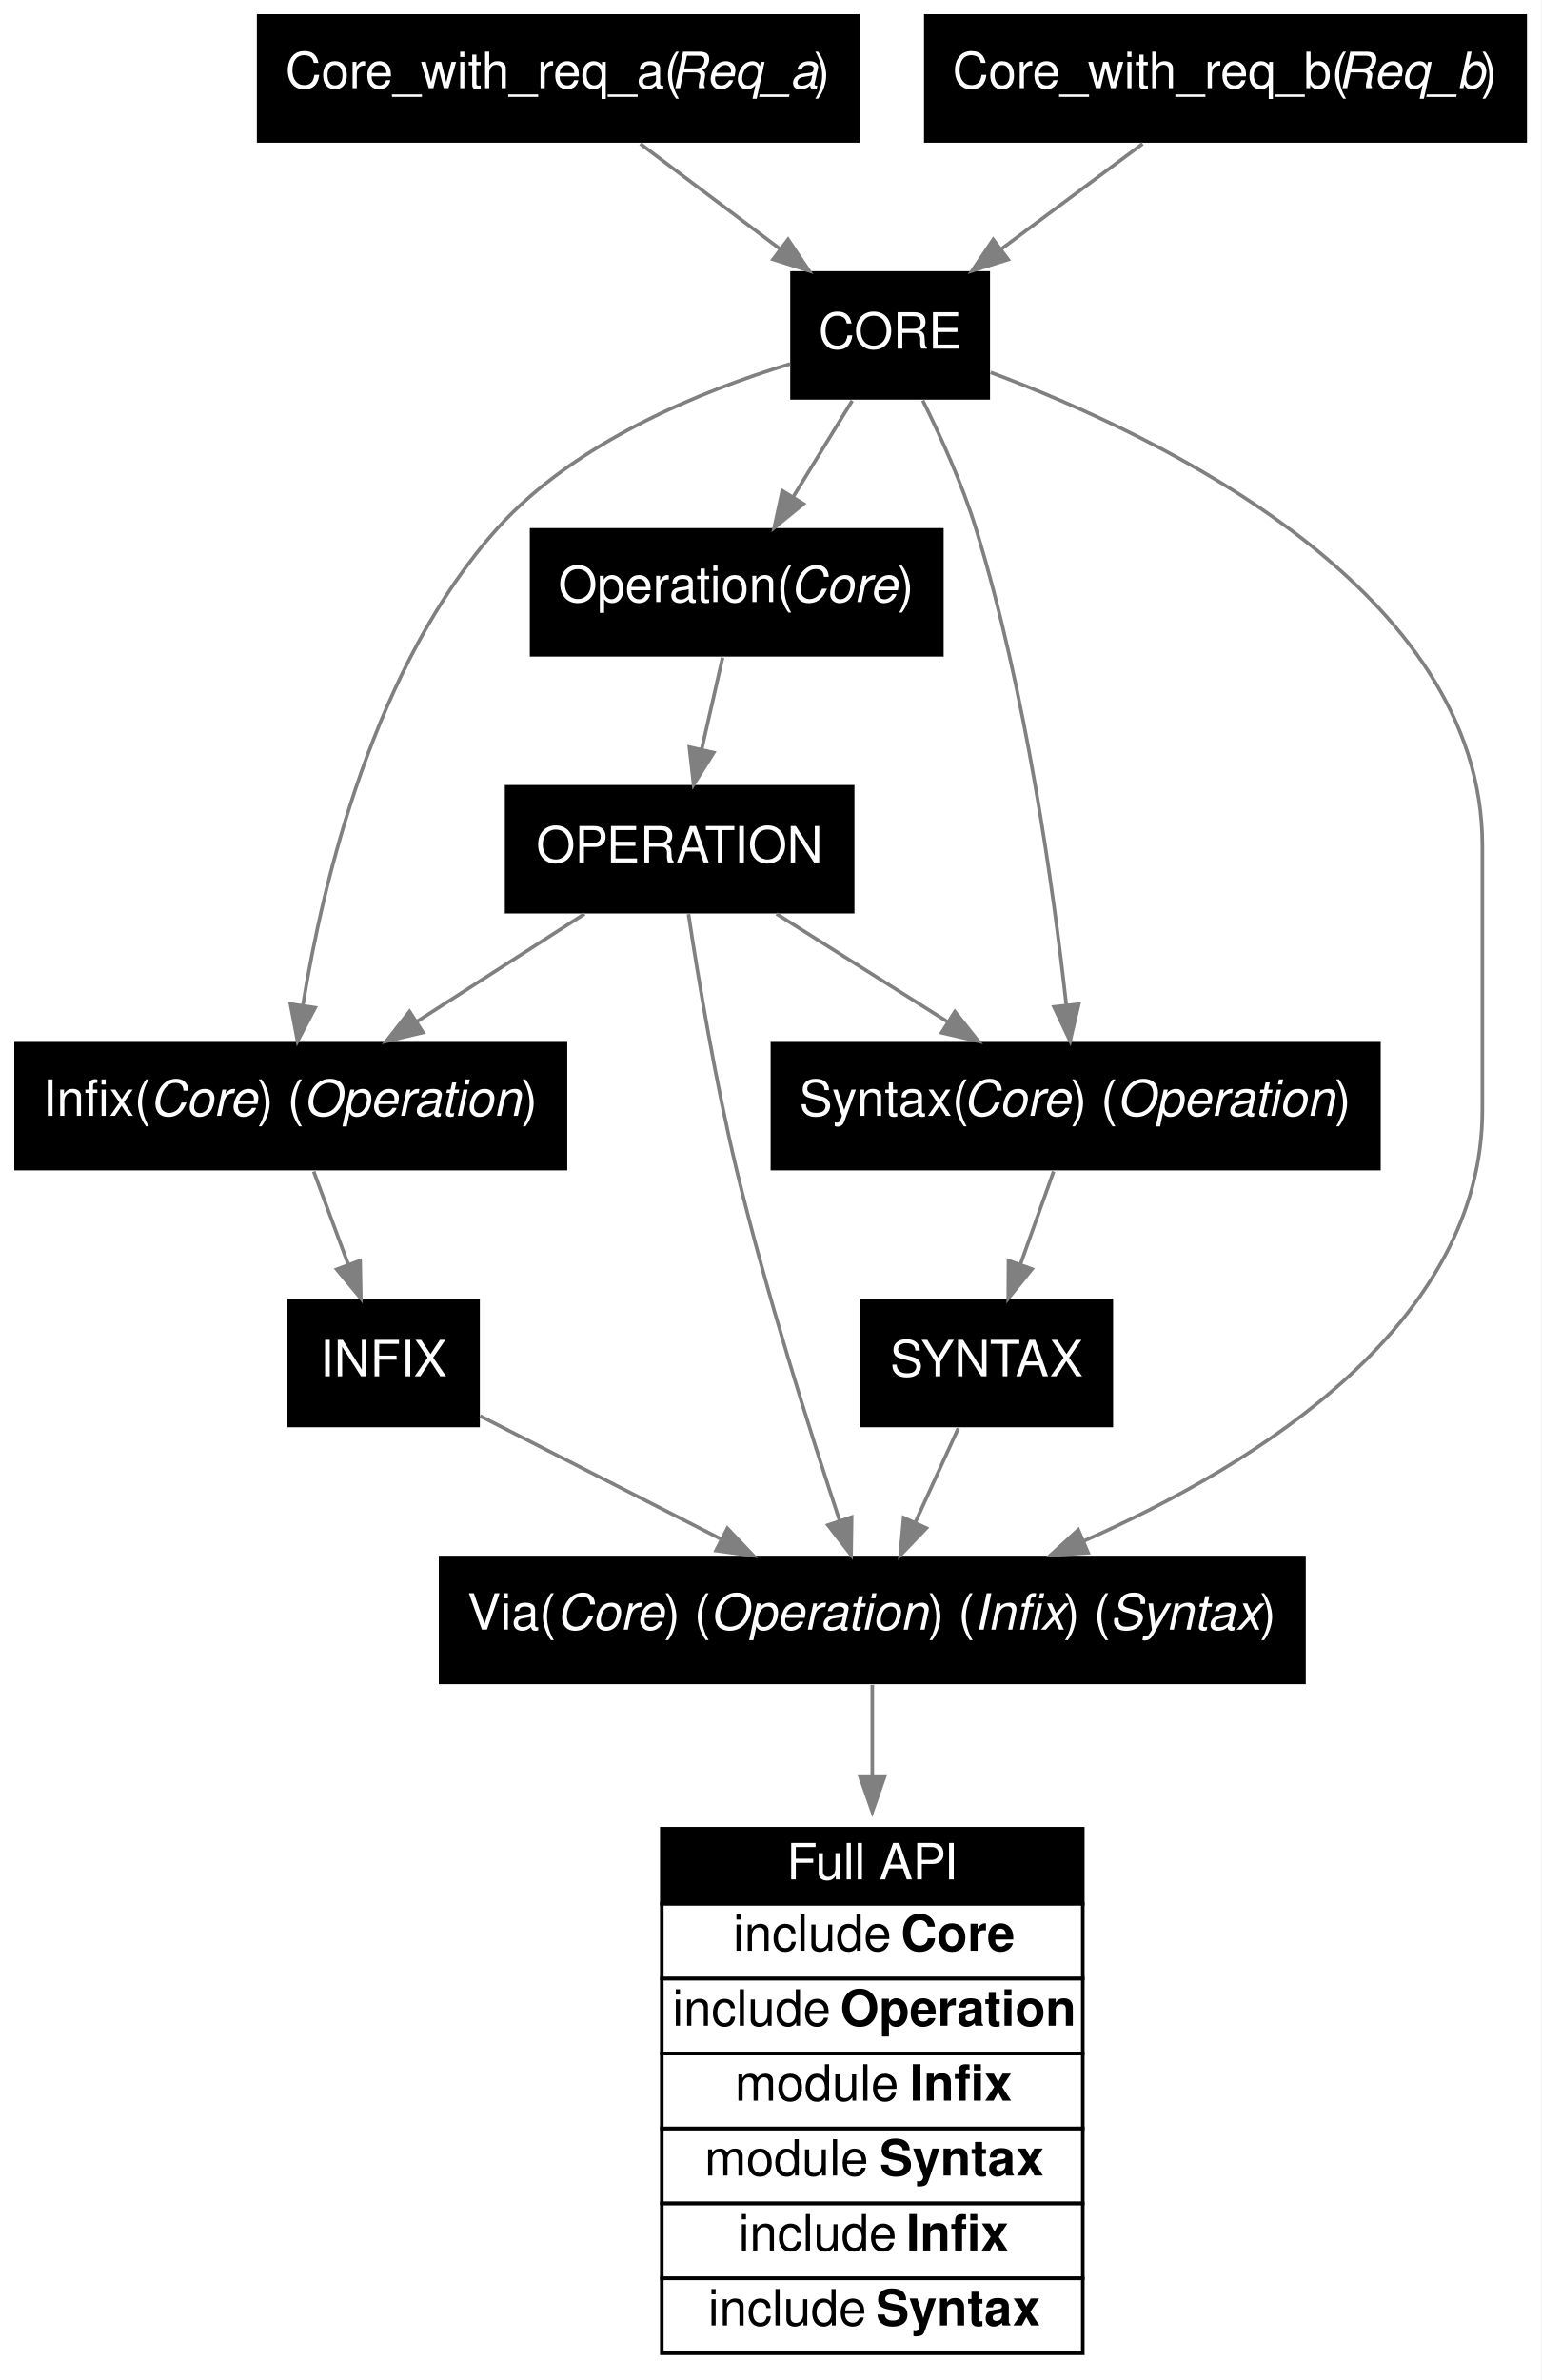
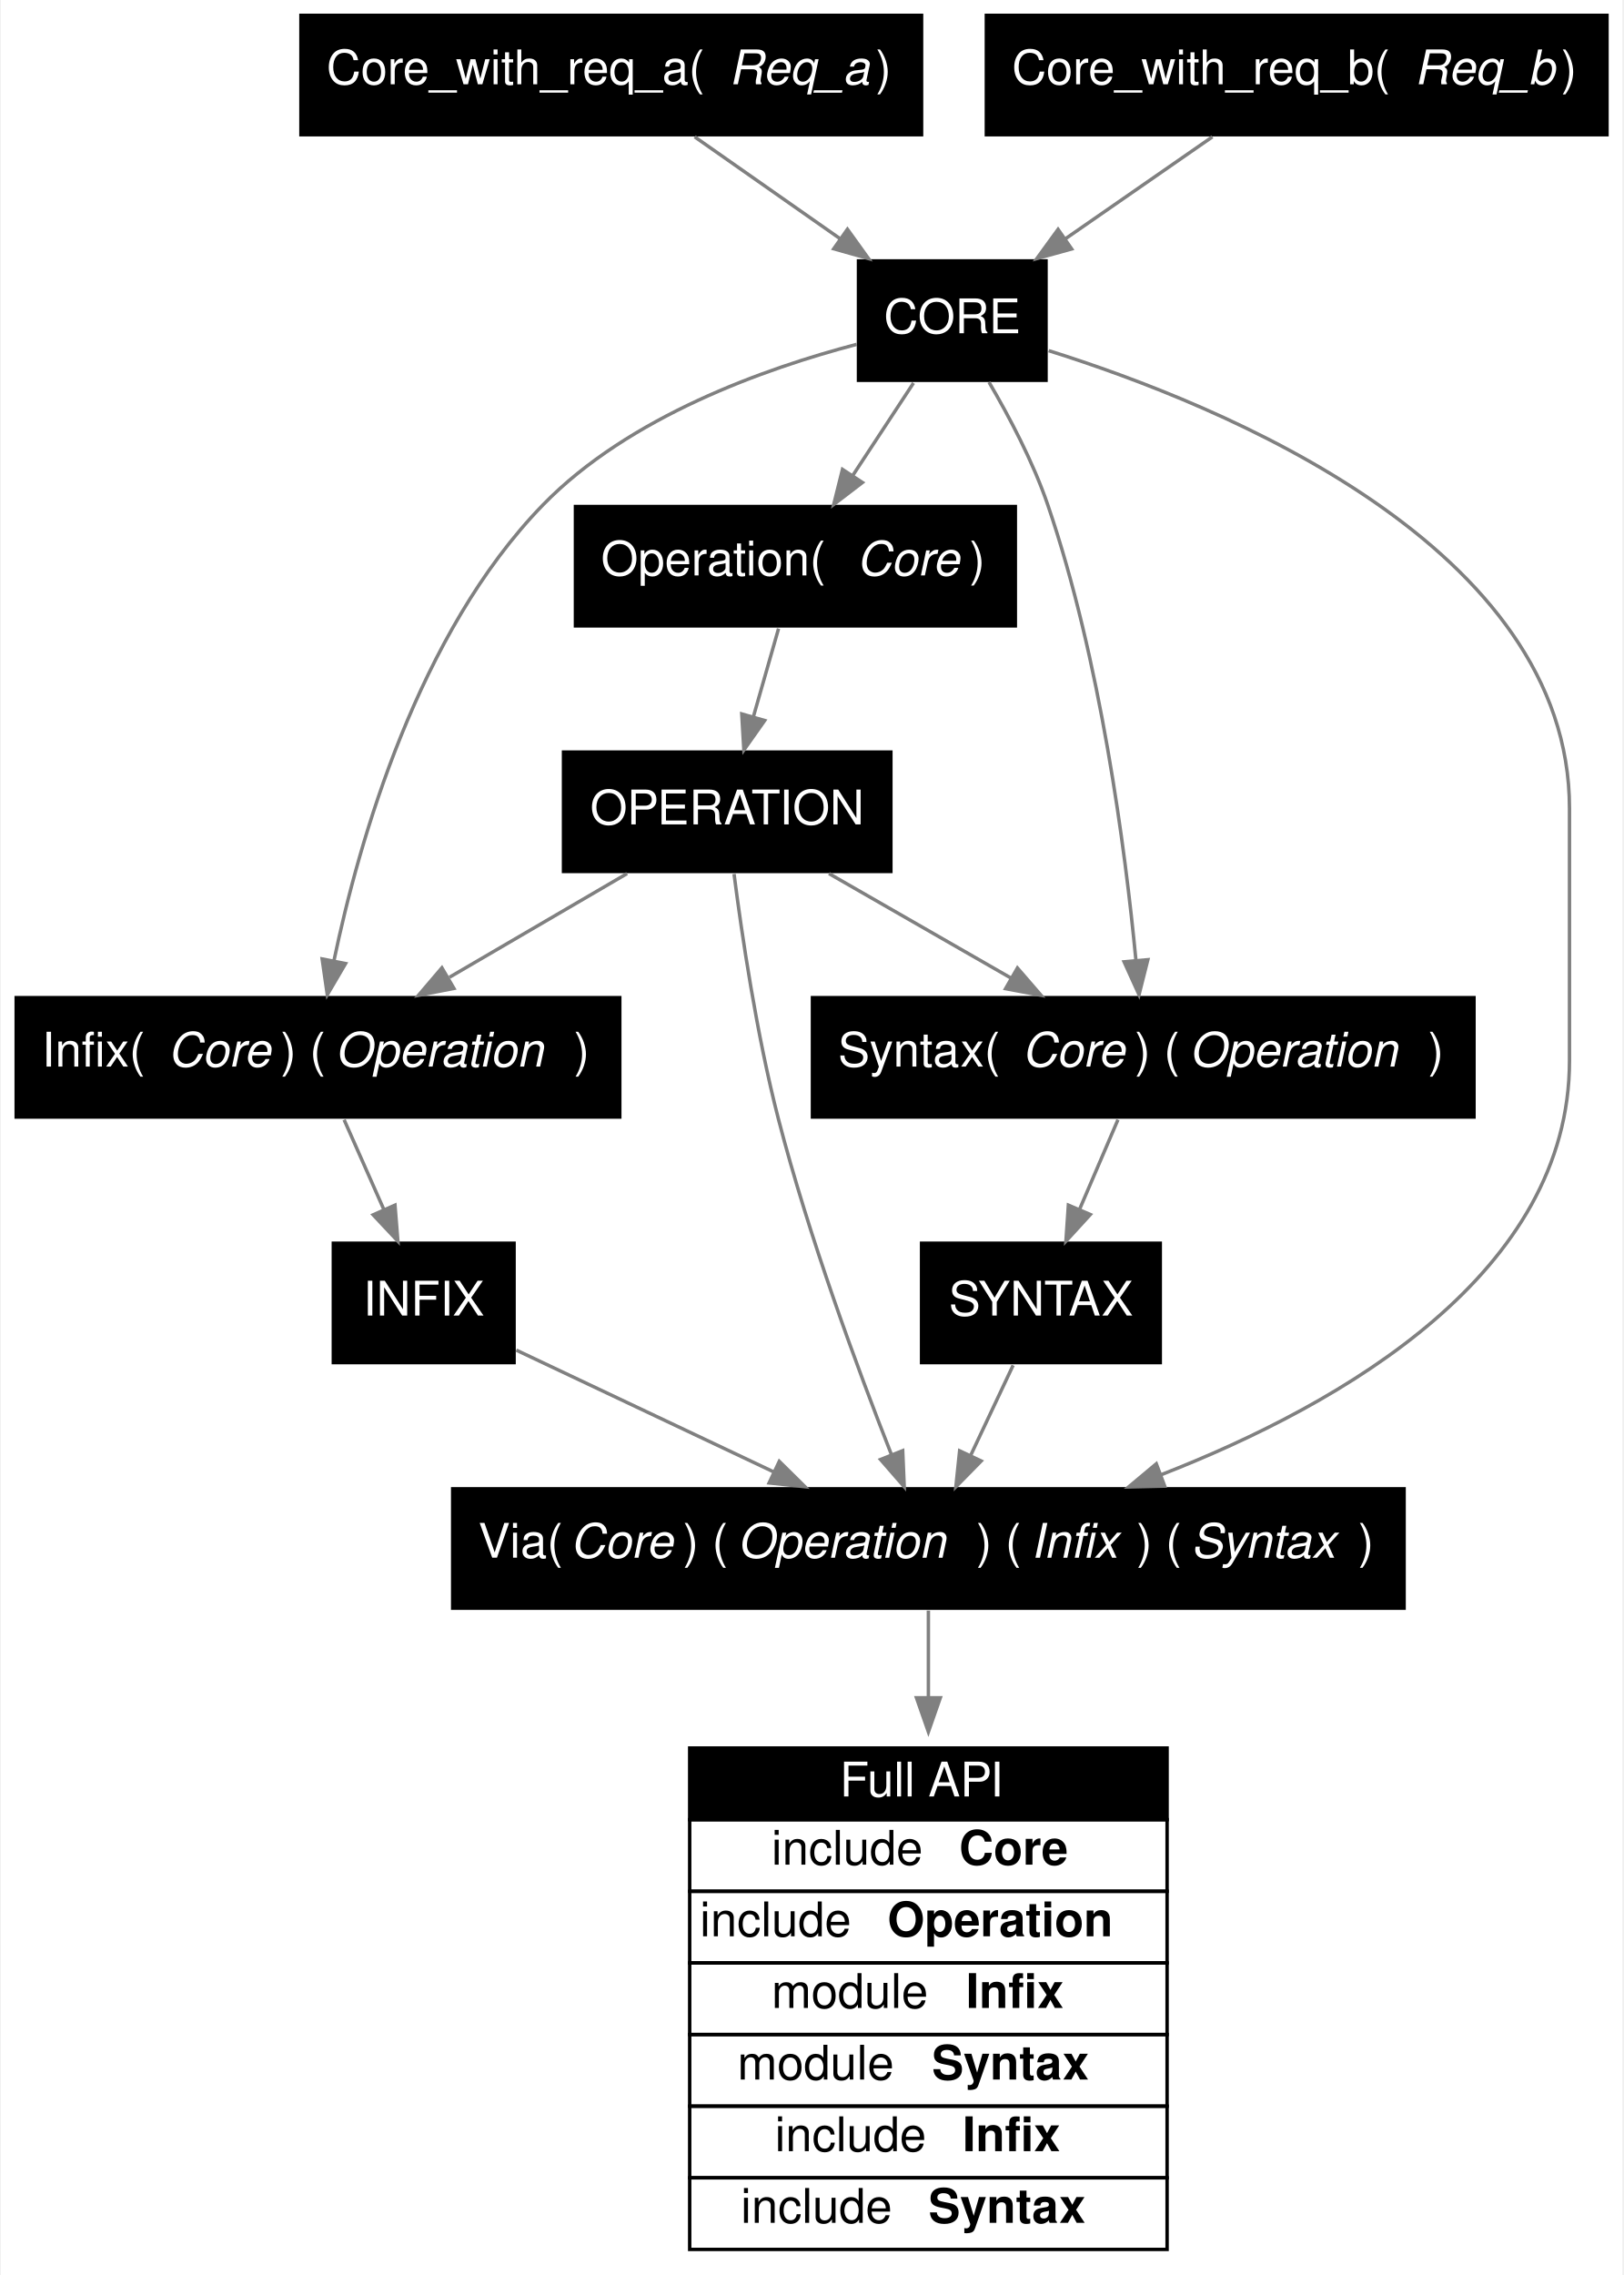
- <svg xmlns="http://www.w3.org/2000/svg" width="432pt" height="667pt" viewBox="0.00 0.00 432.00 667.00">
+ <svg xmlns="http://www.w3.org/2000/svg" width="476pt" height="667pt" viewBox="0.00 0.00 475.50 667.00">
  <g id="graph0" class="graph" transform="scale(1 1) rotate(0) translate(4 663)">
-     <polygon fill="white" stroke="transparent" points="-4,4 -4,-663 428,-663 428,4 -4,4" />
+     <polygon fill="white" stroke="transparent" points="-4,4 -4,-663 471.5,-663 471.5,4 -4,4" />
    <g id="node1" class="node">
-       <polygon fill="black" stroke="transparent" points="237,-659 68,-659 68,-623 237,-623 237,-659" />
-       <text text-anchor="start" x="76" y="-638.3" font-family="Helvetica,sans-Serif" font-size="14.00" fill="white">Core_with_req_a(</text>
-       <text text-anchor="start" x="184" y="-638.3" font-family="Helvetica,sans-Serif" font-style="italic" font-size="14.00" fill="white">Req_a</text>
-       <text text-anchor="start" x="224" y="-638.3" font-family="Helvetica,sans-Serif" font-size="14.00" fill="white">)</text>
+       <polygon fill="black" stroke="transparent" points="266.5,-659 83.5,-659 83.5,-623 266.5,-623 266.5,-659" />
+       <text text-anchor="start" x="91.5" y="-638.3" font-family="Helvetica,sans-Serif" font-size="14.00" fill="white">Core_with_req_a(</text>
+       <text text-anchor="start" x="209.5" y="-638.3" font-family="Helvetica,sans-Serif" font-style="italic" font-size="14.00" fill="white">Req_a</text>
+       <text text-anchor="start" x="252.5" y="-638.3" font-family="Helvetica,sans-Serif" font-size="14.00" fill="white">)</text>
    </g>
    <g id="node7" class="node">
-       <polygon fill="black" stroke="transparent" points="273.5,-587 217.5,-587 217.5,-551 273.5,-551 273.5,-587" />
-       <text text-anchor="middle" x="245.5" y="-565.3" font-family="Helvetica,sans-Serif" font-size="14.00" fill="white">CORE</text>
+       <polygon fill="black" stroke="transparent" points="303,-587 247,-587 247,-551 303,-551 303,-587" />
+       <text text-anchor="middle" x="275" y="-565.3" font-family="Helvetica,sans-Serif" font-size="14.00" fill="white">CORE</text>
    </g>
    <g id="edge1" class="edge">
-       <path fill="none" stroke="gray" d="M175.49,-622.7C187.31,-613.8 201.89,-602.82 214.68,-593.2" />
-       <polygon fill="gray" stroke="gray" points="216.89,-595.91 222.78,-587.1 212.68,-590.32 216.89,-595.91" />
+       <path fill="none" stroke="gray" d="M199.46,-622.88C212.3,-613.89 228.2,-602.76 242.09,-593.03" />
+       <polygon fill="gray" stroke="gray" points="244.26,-595.79 250.44,-587.19 240.24,-590.06 244.26,-595.79" />
    </g>
    <g id="node2" class="node">
-       <polygon fill="black" stroke="transparent" points="424,-659 255,-659 255,-623 424,-623 424,-659" />
-       <text text-anchor="start" x="263" y="-638.3" font-family="Helvetica,sans-Serif" font-size="14.00" fill="white">Core_with_req_b(</text>
-       <text text-anchor="start" x="371" y="-638.3" font-family="Helvetica,sans-Serif" font-style="italic" font-size="14.00" fill="white">Req_b</text>
-       <text text-anchor="start" x="411" y="-638.3" font-family="Helvetica,sans-Serif" font-size="14.00" fill="white">)</text>
+       <polygon fill="black" stroke="transparent" points="467.5,-659 284.5,-659 284.5,-623 467.5,-623 467.5,-659" />
+       <text text-anchor="start" x="292.5" y="-638.3" font-family="Helvetica,sans-Serif" font-size="14.00" fill="white">Core_with_req_b(</text>
+       <text text-anchor="start" x="410.5" y="-638.3" font-family="Helvetica,sans-Serif" font-style="italic" font-size="14.00" fill="white">Req_b</text>
+       <text text-anchor="start" x="453.5" y="-638.3" font-family="Helvetica,sans-Serif" font-size="14.00" fill="white">)</text>
    </g>
    <g id="edge2" class="edge">
-       <path fill="none" stroke="gray" d="M316.26,-622.7C304.31,-613.8 289.58,-602.82 276.65,-593.2" />
-       <polygon fill="gray" stroke="gray" points="278.58,-590.27 268.47,-587.1 274.4,-595.88 278.58,-590.27" />
+       <path fill="none" stroke="gray" d="M351.29,-622.88C338.33,-613.89 322.27,-602.76 308.23,-593.03" />
+       <polygon fill="gray" stroke="gray" points="310.02,-590.01 299.8,-587.19 306.03,-595.76 310.02,-590.01" />
    </g>
    <g id="node3" class="node">
-       <polygon fill="black" stroke="transparent" points="260.5,-515 144.5,-515 144.5,-479 260.5,-479 260.5,-515" />
-       <text text-anchor="start" x="152.5" y="-494.3" font-family="Helvetica,sans-Serif" font-size="14.00" fill="white">Operation(</text>
-       <text text-anchor="start" x="217.5" y="-494.3" font-family="Helvetica,sans-Serif" font-style="italic" font-size="14.00" fill="white">Core</text>
-       <text text-anchor="start" x="247.5" y="-494.3" font-family="Helvetica,sans-Serif" font-size="14.00" fill="white">)</text>
+       <polygon fill="black" stroke="transparent" points="294,-515 164,-515 164,-479 294,-479 294,-515" />
+       <text text-anchor="start" x="172" y="-494.3" font-family="Helvetica,sans-Serif" font-size="14.00" fill="white">Operation(</text>
+       <text text-anchor="start" x="247" y="-494.3" font-family="Helvetica,sans-Serif" font-style="italic" font-size="14.00" fill="white">Core</text>
+       <text text-anchor="start" x="280" y="-494.3" font-family="Helvetica,sans-Serif" font-size="14.00" fill="white">)</text>
    </g>
    <g id="node8" class="node">
-       <polygon fill="black" stroke="transparent" points="235.5,-443 137.5,-443 137.5,-407 235.5,-407 235.5,-443" />
-       <text text-anchor="middle" x="186.5" y="-421.3" font-family="Helvetica,sans-Serif" font-size="14.00" fill="white">OPERATION</text>
+       <polygon fill="black" stroke="transparent" points="257.5,-443 160.5,-443 160.5,-407 257.5,-407 257.5,-443" />
+       <text text-anchor="middle" x="209" y="-421.3" font-family="Helvetica,sans-Serif" font-size="14.00" fill="white">OPERATION</text>
    </g>
    <g id="edge4" class="edge">
-       <path fill="none" stroke="gray" d="M198.54,-478.7C196.78,-470.98 194.66,-461.71 192.7,-453.11" />
-       <polygon fill="gray" stroke="gray" points="196.05,-452.07 190.41,-443.1 189.23,-453.63 196.05,-452.07" />
+       <path fill="none" stroke="gray" d="M224.06,-478.7C221.83,-470.9 219.15,-461.51 216.67,-452.83" />
+       <polygon fill="gray" stroke="gray" points="220,-451.76 213.89,-443.1 213.27,-453.68 220,-451.76" />
    </g>
    <g id="node4" class="node">
-       <polygon fill="black" stroke="transparent" points="155,-371 0,-371 0,-335 155,-335 155,-371" />
+       <polygon fill="black" stroke="transparent" points="178,-371 0,-371 0,-335 178,-335 178,-371" />
      <text text-anchor="start" x="8" y="-350.3" font-family="Helvetica,sans-Serif" font-size="14.00" fill="white">Infix(</text>
-       <text text-anchor="start" x="38" y="-350.3" font-family="Helvetica,sans-Serif" font-style="italic" font-size="14.00" fill="white">Core</text>
-       <text text-anchor="start" x="68" y="-350.3" font-family="Helvetica,sans-Serif" font-size="14.00" fill="white">) (</text>
-       <text text-anchor="start" x="81" y="-350.3" font-family="Helvetica,sans-Serif" font-style="italic" font-size="14.00" fill="white">Operation</text>
-       <text text-anchor="start" x="142" y="-350.3" font-family="Helvetica,sans-Serif" font-size="14.00" fill="white">)</text>
+       <text text-anchor="start" x="45" y="-350.3" font-family="Helvetica,sans-Serif" font-style="italic" font-size="14.00" fill="white">Core</text>
+       <text text-anchor="start" x="78" y="-350.3" font-family="Helvetica,sans-Serif" font-size="14.00" fill="white">) (</text>
+       <text text-anchor="start" x="94" y="-350.3" font-family="Helvetica,sans-Serif" font-style="italic" font-size="14.00" fill="white">Operation</text>
+       <text text-anchor="start" x="164" y="-350.3" font-family="Helvetica,sans-Serif" font-size="14.00" fill="white">)</text>
    </g>
    <g id="node9" class="node">
-       <polygon fill="black" stroke="transparent" points="130.5,-299 76.5,-299 76.5,-263 130.5,-263 130.5,-299" />
-       <text text-anchor="middle" x="103.5" y="-277.3" font-family="Helvetica,sans-Serif" font-size="14.00" fill="white">INFIX</text>
+       <polygon fill="black" stroke="transparent" points="147,-299 93,-299 93,-263 147,-263 147,-299" />
+       <text text-anchor="middle" x="120" y="-277.3" font-family="Helvetica,sans-Serif" font-size="14.00" fill="white">INFIX</text>
    </g>
    <g id="edge6" class="edge">
-       <path fill="none" stroke="gray" d="M83.93,-334.7C86.86,-326.81 90.39,-317.3 93.64,-308.55" />
-       <polygon fill="gray" stroke="gray" points="96.95,-309.7 97.15,-299.1 90.38,-307.26 96.95,-309.7" />
+       <path fill="none" stroke="gray" d="M96.66,-334.7C100.19,-326.73 104.46,-317.1 108.37,-308.26" />
+       <polygon fill="gray" stroke="gray" points="111.58,-309.67 112.43,-299.1 105.18,-306.83 111.58,-309.67" />
    </g>
    <g id="node5" class="node">
-       <polygon fill="black" stroke="transparent" points="383,-371 212,-371 212,-335 383,-335 383,-371" />
-       <text text-anchor="start" x="220" y="-350.3" font-family="Helvetica,sans-Serif" font-size="14.00" fill="white">Syntax(</text>
-       <text text-anchor="start" x="266" y="-350.3" font-family="Helvetica,sans-Serif" font-style="italic" font-size="14.00" fill="white">Core</text>
-       <text text-anchor="start" x="296" y="-350.3" font-family="Helvetica,sans-Serif" font-size="14.00" fill="white">) (</text>
-       <text text-anchor="start" x="309" y="-350.3" font-family="Helvetica,sans-Serif" font-style="italic" font-size="14.00" fill="white">Operation</text>
-       <text text-anchor="start" x="370" y="-350.3" font-family="Helvetica,sans-Serif" font-size="14.00" fill="white">)</text>
+       <polygon fill="black" stroke="transparent" points="428.5,-371 233.5,-371 233.5,-335 428.5,-335 428.5,-371" />
+       <text text-anchor="start" x="241.5" y="-350.3" font-family="Helvetica,sans-Serif" font-size="14.00" fill="white">Syntax(</text>
+       <text text-anchor="start" x="295.5" y="-350.3" font-family="Helvetica,sans-Serif" font-style="italic" font-size="14.00" fill="white">Core</text>
+       <text text-anchor="start" x="328.5" y="-350.3" font-family="Helvetica,sans-Serif" font-size="14.00" fill="white">) (</text>
+       <text text-anchor="start" x="344.5" y="-350.3" font-family="Helvetica,sans-Serif" font-style="italic" font-size="14.00" fill="white">Operation</text>
+       <text text-anchor="start" x="414.5" y="-350.3" font-family="Helvetica,sans-Serif" font-size="14.00" fill="white">)</text>
    </g>
    <g id="node10" class="node">
-       <polygon fill="black" stroke="transparent" points="308,-299 237,-299 237,-263 308,-263 308,-299" />
-       <text text-anchor="middle" x="272.5" y="-277.3" font-family="Helvetica,sans-Serif" font-size="14.00" fill="white">SYNTAX</text>
+       <polygon fill="black" stroke="transparent" points="336.5,-299 265.5,-299 265.5,-263 336.5,-263 336.5,-299" />
+       <text text-anchor="middle" x="301" y="-277.3" font-family="Helvetica,sans-Serif" font-size="14.00" fill="white">SYNTAX</text>
    </g>
    <g id="edge9" class="edge">
-       <path fill="none" stroke="gray" d="M291.32,-334.7C288.5,-326.81 285.11,-317.3 281.98,-308.55" />
-       <polygon fill="gray" stroke="gray" points="285.27,-307.34 278.61,-299.1 278.68,-309.7 285.27,-307.34" />
+       <path fill="none" stroke="gray" d="M323.58,-334.7C320.21,-326.81 316.13,-317.3 312.38,-308.55" />
+       <polygon fill="gray" stroke="gray" points="315.49,-306.92 308.33,-299.1 309.05,-309.67 315.49,-306.92" />
    </g>
    <g id="node6" class="node">
-       <polygon fill="black" stroke="transparent" points="362,-227 119,-227 119,-191 362,-191 362,-227" />
-       <text text-anchor="start" x="127" y="-206.3" font-family="Helvetica,sans-Serif" font-size="14.00" fill="white">Via(</text>
-       <text text-anchor="start" x="152" y="-206.3" font-family="Helvetica,sans-Serif" font-style="italic" font-size="14.00" fill="white">Core</text>
-       <text text-anchor="start" x="182" y="-206.3" font-family="Helvetica,sans-Serif" font-size="14.00" fill="white">) (</text>
-       <text text-anchor="start" x="195" y="-206.3" font-family="Helvetica,sans-Serif" font-style="italic" font-size="14.00" fill="white">Operation</text>
-       <text text-anchor="start" x="256" y="-206.3" font-family="Helvetica,sans-Serif" font-size="14.00" fill="white">) (</text>
-       <text text-anchor="start" x="269" y="-206.3" font-family="Helvetica,sans-Serif" font-style="italic" font-size="14.00" fill="white">Infix</text>
-       <text text-anchor="start" x="294" y="-206.3" font-family="Helvetica,sans-Serif" font-size="14.00" fill="white">) (</text>
-       <text text-anchor="start" x="307" y="-206.3" font-family="Helvetica,sans-Serif" font-style="italic" font-size="14.00" fill="white">Syntax</text>
-       <text text-anchor="start" x="349" y="-206.3" font-family="Helvetica,sans-Serif" font-size="14.00" fill="white">)</text>
+       <polygon fill="black" stroke="transparent" points="408,-227 128,-227 128,-191 408,-191 408,-227" />
+       <text text-anchor="start" x="136" y="-206.3" font-family="Helvetica,sans-Serif" font-size="14.00" fill="white">Via(</text>
+       <text text-anchor="start" x="163" y="-206.3" font-family="Helvetica,sans-Serif" font-style="italic" font-size="14.00" fill="white">Core</text>
+       <text text-anchor="start" x="196" y="-206.3" font-family="Helvetica,sans-Serif" font-size="14.00" fill="white">) (</text>
+       <text text-anchor="start" x="212" y="-206.3" font-family="Helvetica,sans-Serif" font-style="italic" font-size="14.00" fill="white">Operation</text>
+       <text text-anchor="start" x="282" y="-206.3" font-family="Helvetica,sans-Serif" font-size="14.00" fill="white">) (</text>
+       <text text-anchor="start" x="298" y="-206.3" font-family="Helvetica,sans-Serif" font-style="italic" font-size="14.00" fill="white">Infix</text>
+       <text text-anchor="start" x="329" y="-206.3" font-family="Helvetica,sans-Serif" font-size="14.00" fill="white">) (</text>
+       <text text-anchor="start" x="345" y="-206.3" font-family="Helvetica,sans-Serif" font-style="italic" font-size="14.00" fill="white">Syntax</text>
+       <text text-anchor="start" x="394" y="-206.3" font-family="Helvetica,sans-Serif" font-size="14.00" fill="white">)</text>
    </g>
    <g id="node11" class="node">
-       <polygon fill="white" stroke="transparent" points="307.5,-155 173.5,-155 173.5,0 307.5,0 307.5,-155" />
-       <polygon fill="black" stroke="transparent" points="181.5,-129.5 181.5,-150.5 299.5,-150.5 299.5,-129.5 181.5,-129.5" />
-       <polygon fill="none" stroke="black" points="181.5,-129.5 181.5,-150.5 299.5,-150.5 299.5,-129.5 181.5,-129.5" />
-       <text text-anchor="start" x="216.5" y="-136.3" font-family="Helvetica,sans-Serif" font-size="14.00" fill="white">Full API</text>
-       <polygon fill="none" stroke="black" points="181.5,-108.5 181.5,-129.5 299.5,-129.5 299.5,-108.5 181.5,-108.5" />
-       <text text-anchor="start" x="201.5" y="-116.3" font-family="Helvetica,sans-Serif" font-size="14.00">include </text>
-       <text text-anchor="start" x="248.5" y="-116.3" font-family="Helvetica,sans-Serif" font-weight="bold" font-size="14.00">Core</text>
-       <polygon fill="none" stroke="black" points="181.5,-87.5 181.5,-108.5 299.5,-108.5 299.5,-87.5 181.5,-87.5" />
-       <text text-anchor="start" x="184.5" y="-95.3" font-family="Helvetica,sans-Serif" font-size="14.00">include </text>
-       <text text-anchor="start" x="231.5" y="-95.3" font-family="Helvetica,sans-Serif" font-weight="bold" font-size="14.00">Operation</text>
-       <polygon fill="none" stroke="black" points="181.5,-66.5 181.5,-87.5 299.5,-87.5 299.5,-66.5 181.5,-66.5" />
-       <text text-anchor="start" x="202" y="-74.3" font-family="Helvetica,sans-Serif" font-size="14.00">module </text>
-       <text text-anchor="start" x="251" y="-74.3" font-family="Helvetica,sans-Serif" font-weight="bold" font-size="14.00">Infix</text>
-       <polygon fill="none" stroke="black" points="181.5,-45.5 181.5,-66.5 299.5,-66.5 299.5,-45.5 181.5,-45.5" />
-       <text text-anchor="start" x="193.5" y="-53.3" font-family="Helvetica,sans-Serif" font-size="14.00">module </text>
-       <text text-anchor="start" x="242.5" y="-53.3" font-family="Helvetica,sans-Serif" font-weight="bold" font-size="14.00">Syntax</text>
-       <polygon fill="none" stroke="black" points="181.5,-24.5 181.5,-45.5 299.5,-45.5 299.5,-24.5 181.5,-24.5" />
-       <text text-anchor="start" x="203" y="-32.3" font-family="Helvetica,sans-Serif" font-size="14.00">include </text>
-       <text text-anchor="start" x="250" y="-32.3" font-family="Helvetica,sans-Serif" font-weight="bold" font-size="14.00">Infix</text>
-       <polygon fill="none" stroke="black" points="181.5,-3.5 181.5,-24.5 299.5,-24.5 299.5,-3.5 181.5,-3.5" />
-       <text text-anchor="start" x="194.5" y="-11.3" font-family="Helvetica,sans-Serif" font-size="14.00">include </text>
-       <text text-anchor="start" x="241.5" y="-11.3" font-family="Helvetica,sans-Serif" font-weight="bold" font-size="14.00">Syntax</text>
+       <polygon fill="white" stroke="transparent" points="346,-155 190,-155 190,0 346,0 346,-155" />
+       <polygon fill="black" stroke="transparent" points="198,-129.5 198,-150.5 338,-150.5 338,-129.5 198,-129.5" />
+       <polygon fill="none" stroke="black" points="198,-129.5 198,-150.5 338,-150.5 338,-129.5 198,-129.5" />
+       <text text-anchor="start" x="242" y="-136.3" font-family="Helvetica,sans-Serif" font-size="14.00" fill="white">Full API</text>
+       <polygon fill="none" stroke="black" points="198,-108.5 198,-129.5 338,-129.5 338,-108.5 198,-108.5" />
+       <text text-anchor="start" x="222" y="-116.3" font-family="Helvetica,sans-Serif" font-size="14.00">include </text>
+       <text text-anchor="start" x="277" y="-116.3" font-family="Helvetica,sans-Serif" font-weight="bold" font-size="14.00">Core</text>
+       <polygon fill="none" stroke="black" points="198,-87.5 198,-108.5 338,-108.5 338,-87.5 198,-87.5" />
+       <text text-anchor="start" x="201" y="-95.3" font-family="Helvetica,sans-Serif" font-size="14.00">include </text>
+       <text text-anchor="start" x="256" y="-95.3" font-family="Helvetica,sans-Serif" font-weight="bold" font-size="14.00">Operation</text>
+       <polygon fill="none" stroke="black" points="198,-66.5 198,-87.5 338,-87.5 338,-66.5 198,-66.5" />
+       <text text-anchor="start" x="222" y="-74.3" font-family="Helvetica,sans-Serif" font-size="14.00">module </text>
+       <text text-anchor="start" x="279" y="-74.3" font-family="Helvetica,sans-Serif" font-weight="bold" font-size="14.00">Infix</text>
+       <polygon fill="none" stroke="black" points="198,-45.5 198,-66.5 338,-66.5 338,-45.5 198,-45.5" />
+       <text text-anchor="start" x="212" y="-53.3" font-family="Helvetica,sans-Serif" font-size="14.00">module </text>
+       <text text-anchor="start" x="269" y="-53.3" font-family="Helvetica,sans-Serif" font-weight="bold" font-size="14.00">Syntax</text>
+       <polygon fill="none" stroke="black" points="198,-24.5 198,-45.5 338,-45.5 338,-24.5 198,-24.5" />
+       <text text-anchor="start" x="223" y="-32.3" font-family="Helvetica,sans-Serif" font-size="14.00">include </text>
+       <text text-anchor="start" x="278" y="-32.3" font-family="Helvetica,sans-Serif" font-weight="bold" font-size="14.00">Infix</text>
+       <polygon fill="none" stroke="black" points="198,-3.5 198,-24.5 338,-24.5 338,-3.5 198,-3.5" />
+       <text text-anchor="start" x="213" y="-11.3" font-family="Helvetica,sans-Serif" font-size="14.00">include </text>
+       <text text-anchor="start" x="268" y="-11.3" font-family="Helvetica,sans-Serif" font-weight="bold" font-size="14.00">Syntax</text>
    </g>
    <g id="edge15" class="edge">
-       <path fill="none" stroke="gray" d="M240.5,-190.8C240.5,-183.71 240.5,-174.91 240.5,-165.39" />
-       <polygon fill="gray" stroke="gray" points="244,-165.24 240.5,-155.24 237,-165.24 244,-165.24" />
+       <path fill="none" stroke="gray" d="M268,-190.8C268,-183.71 268,-174.91 268,-165.39" />
+       <polygon fill="gray" stroke="gray" points="271.5,-165.24 268,-155.24 264.5,-165.24 271.5,-165.24" />
    </g>
    <g id="edge3" class="edge">
-       <path fill="none" stroke="gray" d="M234.87,-550.7C229.87,-542.56 223.81,-532.69 218.29,-523.7" />
-       <polygon fill="gray" stroke="gray" points="221.22,-521.79 213.01,-515.1 215.26,-525.46 221.22,-521.79" />
+       <path fill="none" stroke="gray" d="M263.63,-550.7C258.28,-542.56 251.8,-532.69 245.89,-523.7" />
+       <polygon fill="gray" stroke="gray" points="248.66,-521.54 240.24,-515.1 242.81,-525.38 248.66,-521.54" />
    </g>
    <g id="edge5" class="edge">
-       <path fill="none" stroke="gray" d="M217.44,-561.01C192.73,-553.5 157.36,-539.24 135.5,-515 100.88,-476.61 86.53,-416.03 80.88,-381.16" />
-       <polygon fill="gray" stroke="gray" points="84.34,-380.59 79.4,-371.21 77.41,-381.62 84.34,-380.59" />
+       <path fill="none" stroke="gray" d="M247,-562.05C220.18,-555.02 180.18,-540.87 155,-515 118.33,-477.34 101.02,-416.49 93.69,-381.38" />
+       <polygon fill="gray" stroke="gray" points="97.09,-380.5 91.73,-371.36 90.22,-381.85 97.09,-380.5" />
    </g>
    <g id="edge8" class="edge">
-       <path fill="none" stroke="gray" d="M254.65,-550.77C259.7,-540.61 265.7,-527.36 269.5,-515 283.6,-469.2 291.28,-413.75 294.88,-381.32" />
-       <polygon fill="gray" stroke="gray" points="298.37,-381.57 295.95,-371.25 291.41,-380.83 298.37,-381.57" />
+       <path fill="none" stroke="gray" d="M285.77,-550.95C291.69,-540.86 298.69,-527.61 303,-515 318.49,-469.65 325.73,-414.06 328.86,-381.48" />
+       <polygon fill="gray" stroke="gray" points="332.36,-381.63 329.77,-371.36 325.39,-381.01 332.36,-381.63" />
    </g>
    <g id="edge11" class="edge">
-       <path fill="none" stroke="gray" d="M273.66,-558.64C321.02,-540.92 411.5,-497.68 411.5,-426 411.5,-426 411.5,-426 411.5,-352 411.5,-292.36 349.18,-252.98 299.79,-231.13" />
-       <polygon fill="gray" stroke="gray" points="300.99,-227.84 290.42,-227.13 298.24,-234.28 300.99,-227.84" />
+       <path fill="none" stroke="gray" d="M303.28,-560.19C354.19,-544.22 456,-502.68 456,-426 456,-426 456,-426 456,-352 456,-289.97 390.03,-251.6 336.25,-230.63" />
+       <polygon fill="gray" stroke="gray" points="337.3,-227.29 326.71,-227.04 334.84,-233.84 337.3,-227.29" />
    </g>
    <g id="edge7" class="edge">
-       <path fill="none" stroke="gray" d="M159.84,-406.88C145.72,-397.81 128.19,-386.55 112.94,-376.76" />
-       <polygon fill="gray" stroke="gray" points="114.57,-373.65 104.27,-371.19 110.79,-379.54 114.57,-373.65" />
+       <path fill="none" stroke="gray" d="M179.64,-406.88C163.95,-397.72 144.44,-386.34 127.55,-376.48" />
+       <polygon fill="gray" stroke="gray" points="128.87,-373.21 118.47,-371.19 125.34,-379.25 128.87,-373.21" />
    </g>
    <g id="edge10" class="edge">
-       <path fill="none" stroke="gray" d="M213.65,-406.88C228.03,-397.81 245.88,-386.55 261.41,-376.76" />
-       <polygon fill="gray" stroke="gray" points="263.65,-379.48 270.24,-371.19 259.92,-373.56 263.65,-379.48" />
+       <path fill="none" stroke="gray" d="M238.84,-406.88C254.94,-397.64 275,-386.13 292.29,-376.21" />
+       <polygon fill="gray" stroke="gray" points="294.11,-379.2 301.04,-371.19 290.63,-373.13 294.11,-379.2" />
    </g>
    <g id="edge12" class="edge">
-       <path fill="none" stroke="gray" d="M188.98,-406.81C191.72,-388.8 196.54,-359.72 202.5,-335 210.77,-300.7 223.02,-261.92 231.36,-236.78" />
-       <polygon fill="gray" stroke="gray" points="234.71,-237.81 234.56,-227.21 228.07,-235.59 234.71,-237.81" />
+       <path fill="none" stroke="gray" d="M211.01,-406.75C213.33,-388.69 217.65,-359.58 224,-335 232.95,-300.35 247.27,-261.65 257.13,-236.62" />
+       <polygon fill="gray" stroke="gray" points="260.47,-237.69 260.92,-227.1 253.97,-235.09 260.47,-237.69" />
    </g>
    <g id="edge13" class="edge">
-       <path fill="none" stroke="gray" d="M130.57,-266.17C149.81,-256.34 176.04,-242.94 198.05,-231.69" />
-       <polygon fill="gray" stroke="gray" points="199.88,-234.69 207.19,-227.02 196.69,-228.45 199.88,-234.69" />
+       <path fill="none" stroke="gray" d="M147.15,-267.16C168.23,-257.19 197.95,-243.13 222.63,-231.46" />
+       <polygon fill="gray" stroke="gray" points="224.28,-234.55 231.82,-227.11 221.29,-228.22 224.28,-234.55" />
    </g>
    <g id="edge14" class="edge">
-       <path fill="none" stroke="gray" d="M264.59,-262.7C260.95,-254.73 256.55,-245.1 252.51,-236.26" />
-       <polygon fill="gray" stroke="gray" points="255.66,-234.74 248.32,-227.1 249.29,-237.65 255.66,-234.74" />
+       <path fill="none" stroke="gray" d="M292.84,-262.7C289.09,-254.73 284.55,-245.1 280.38,-236.26" />
+       <polygon fill="gray" stroke="gray" points="283.49,-234.66 276.06,-227.1 277.16,-237.64 283.49,-234.66" />
    </g>
  </g>
</svg>
